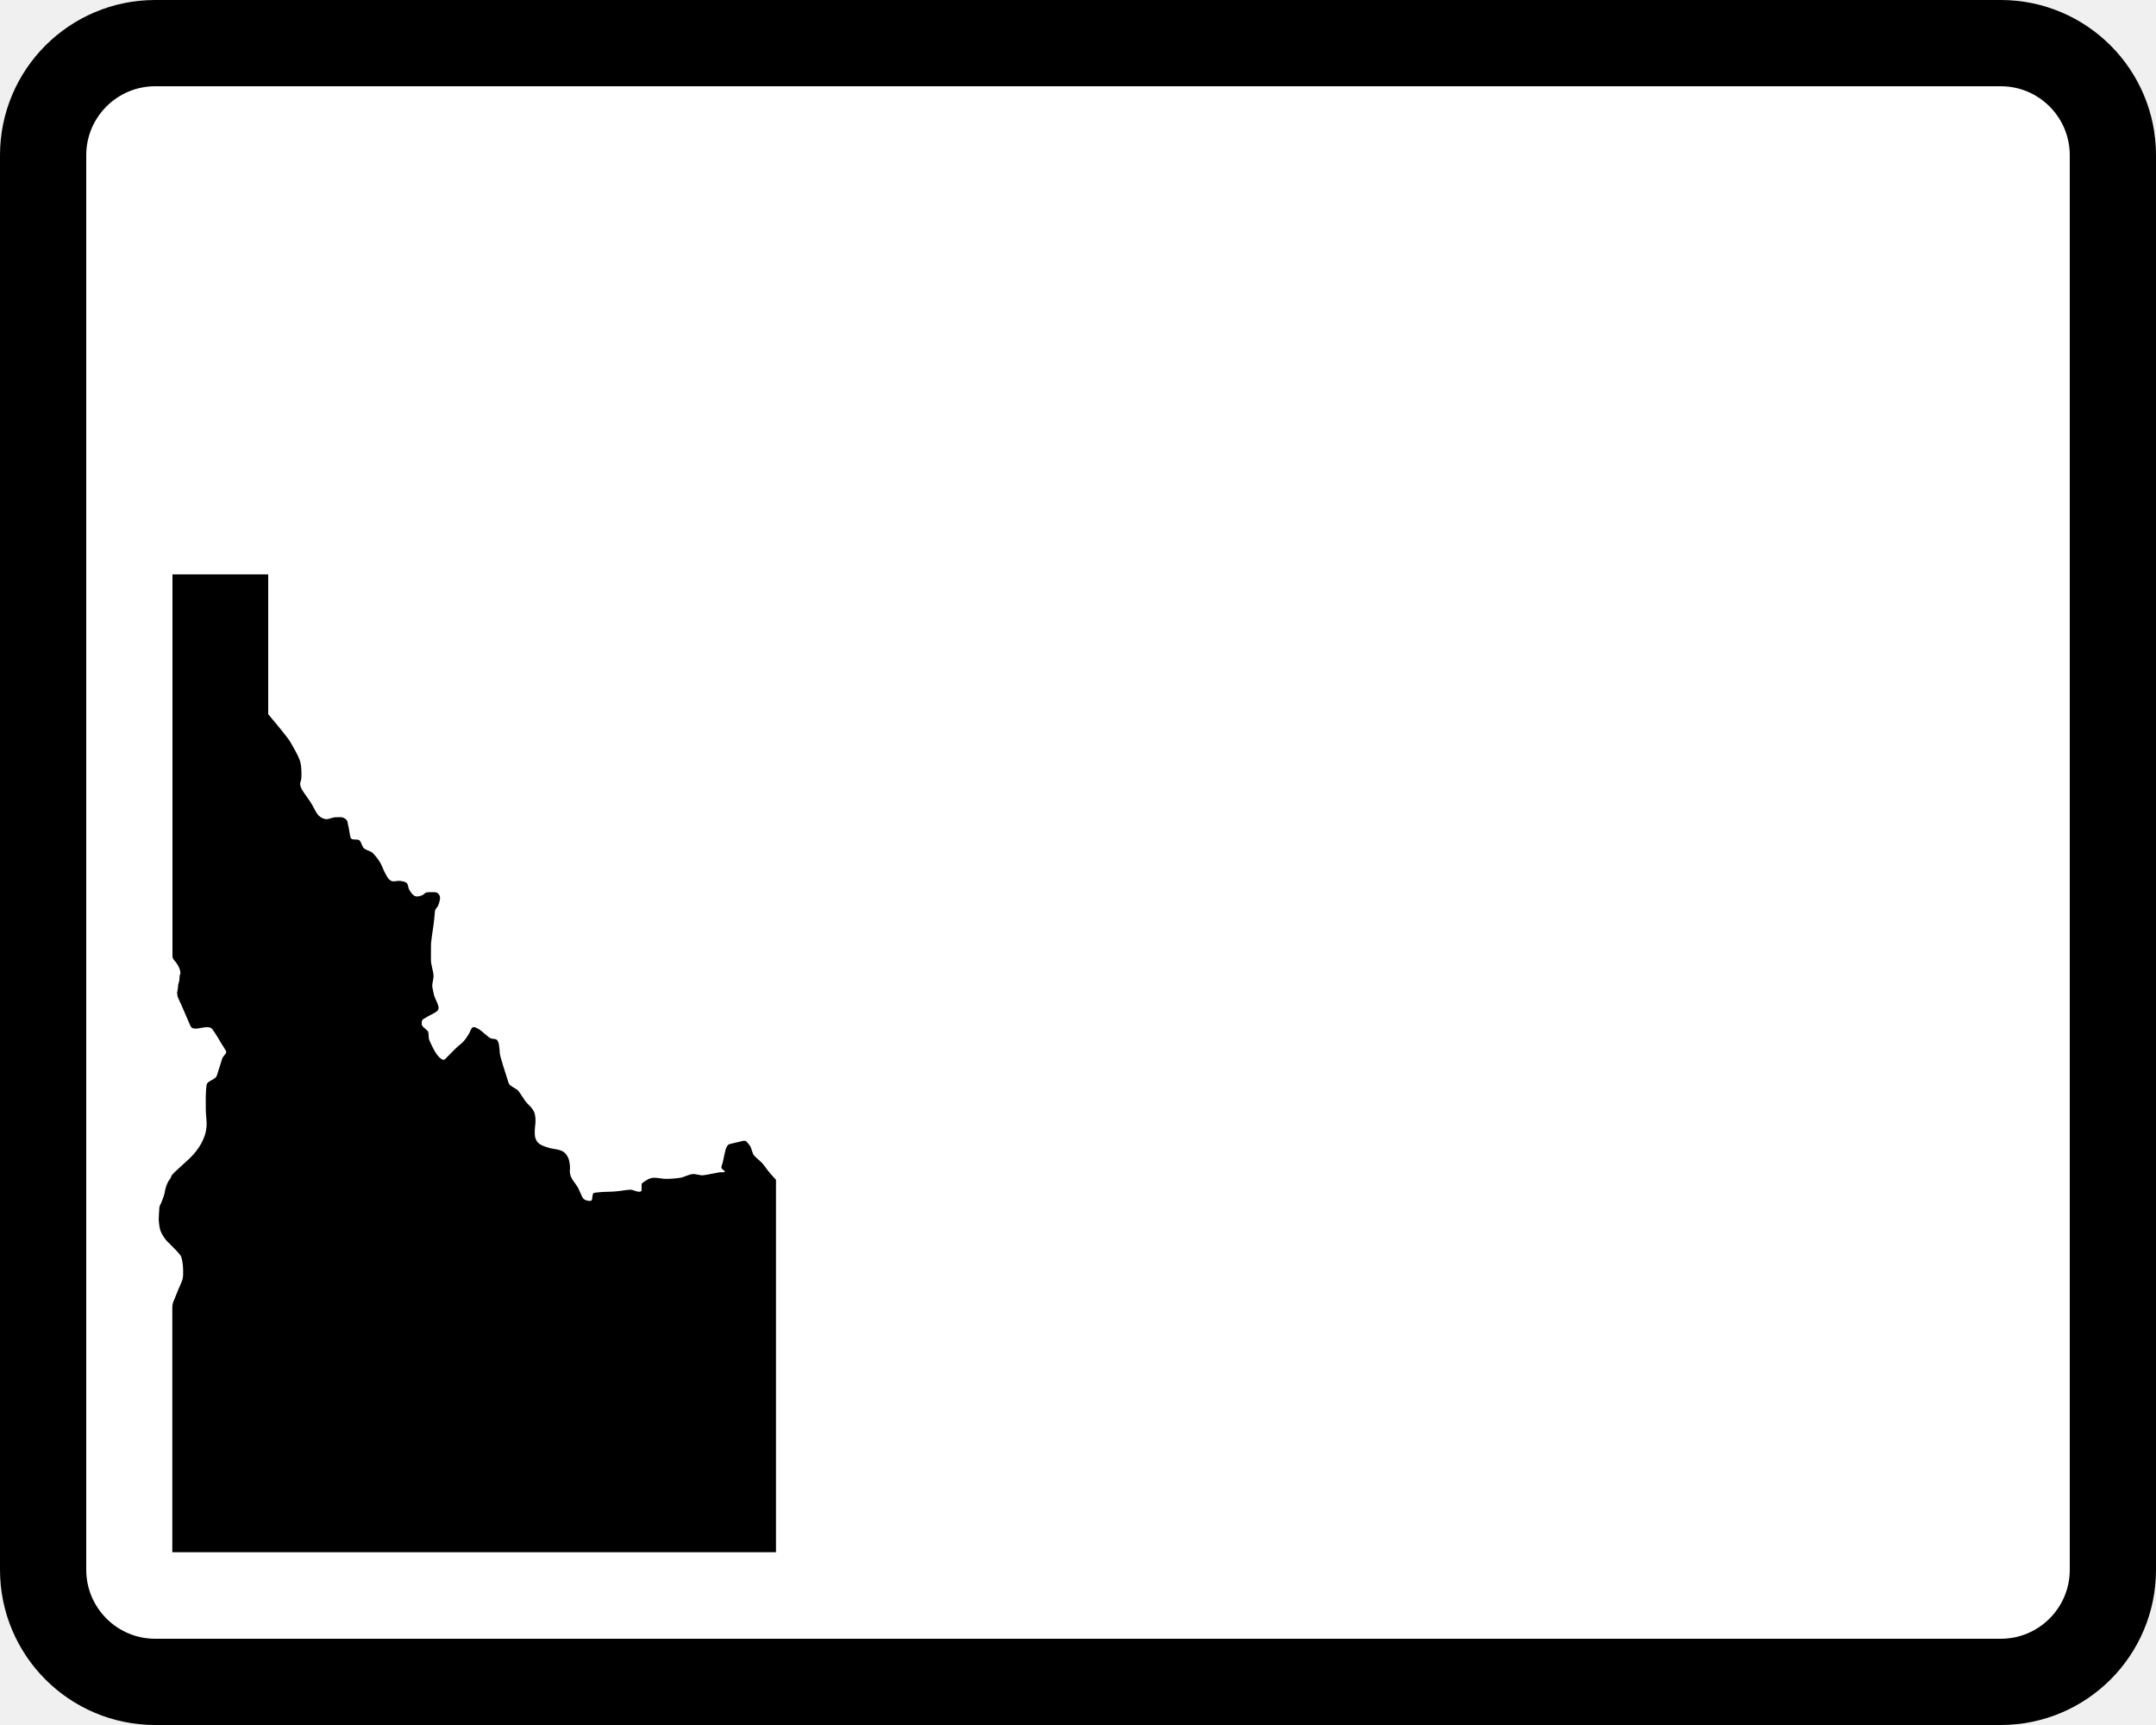
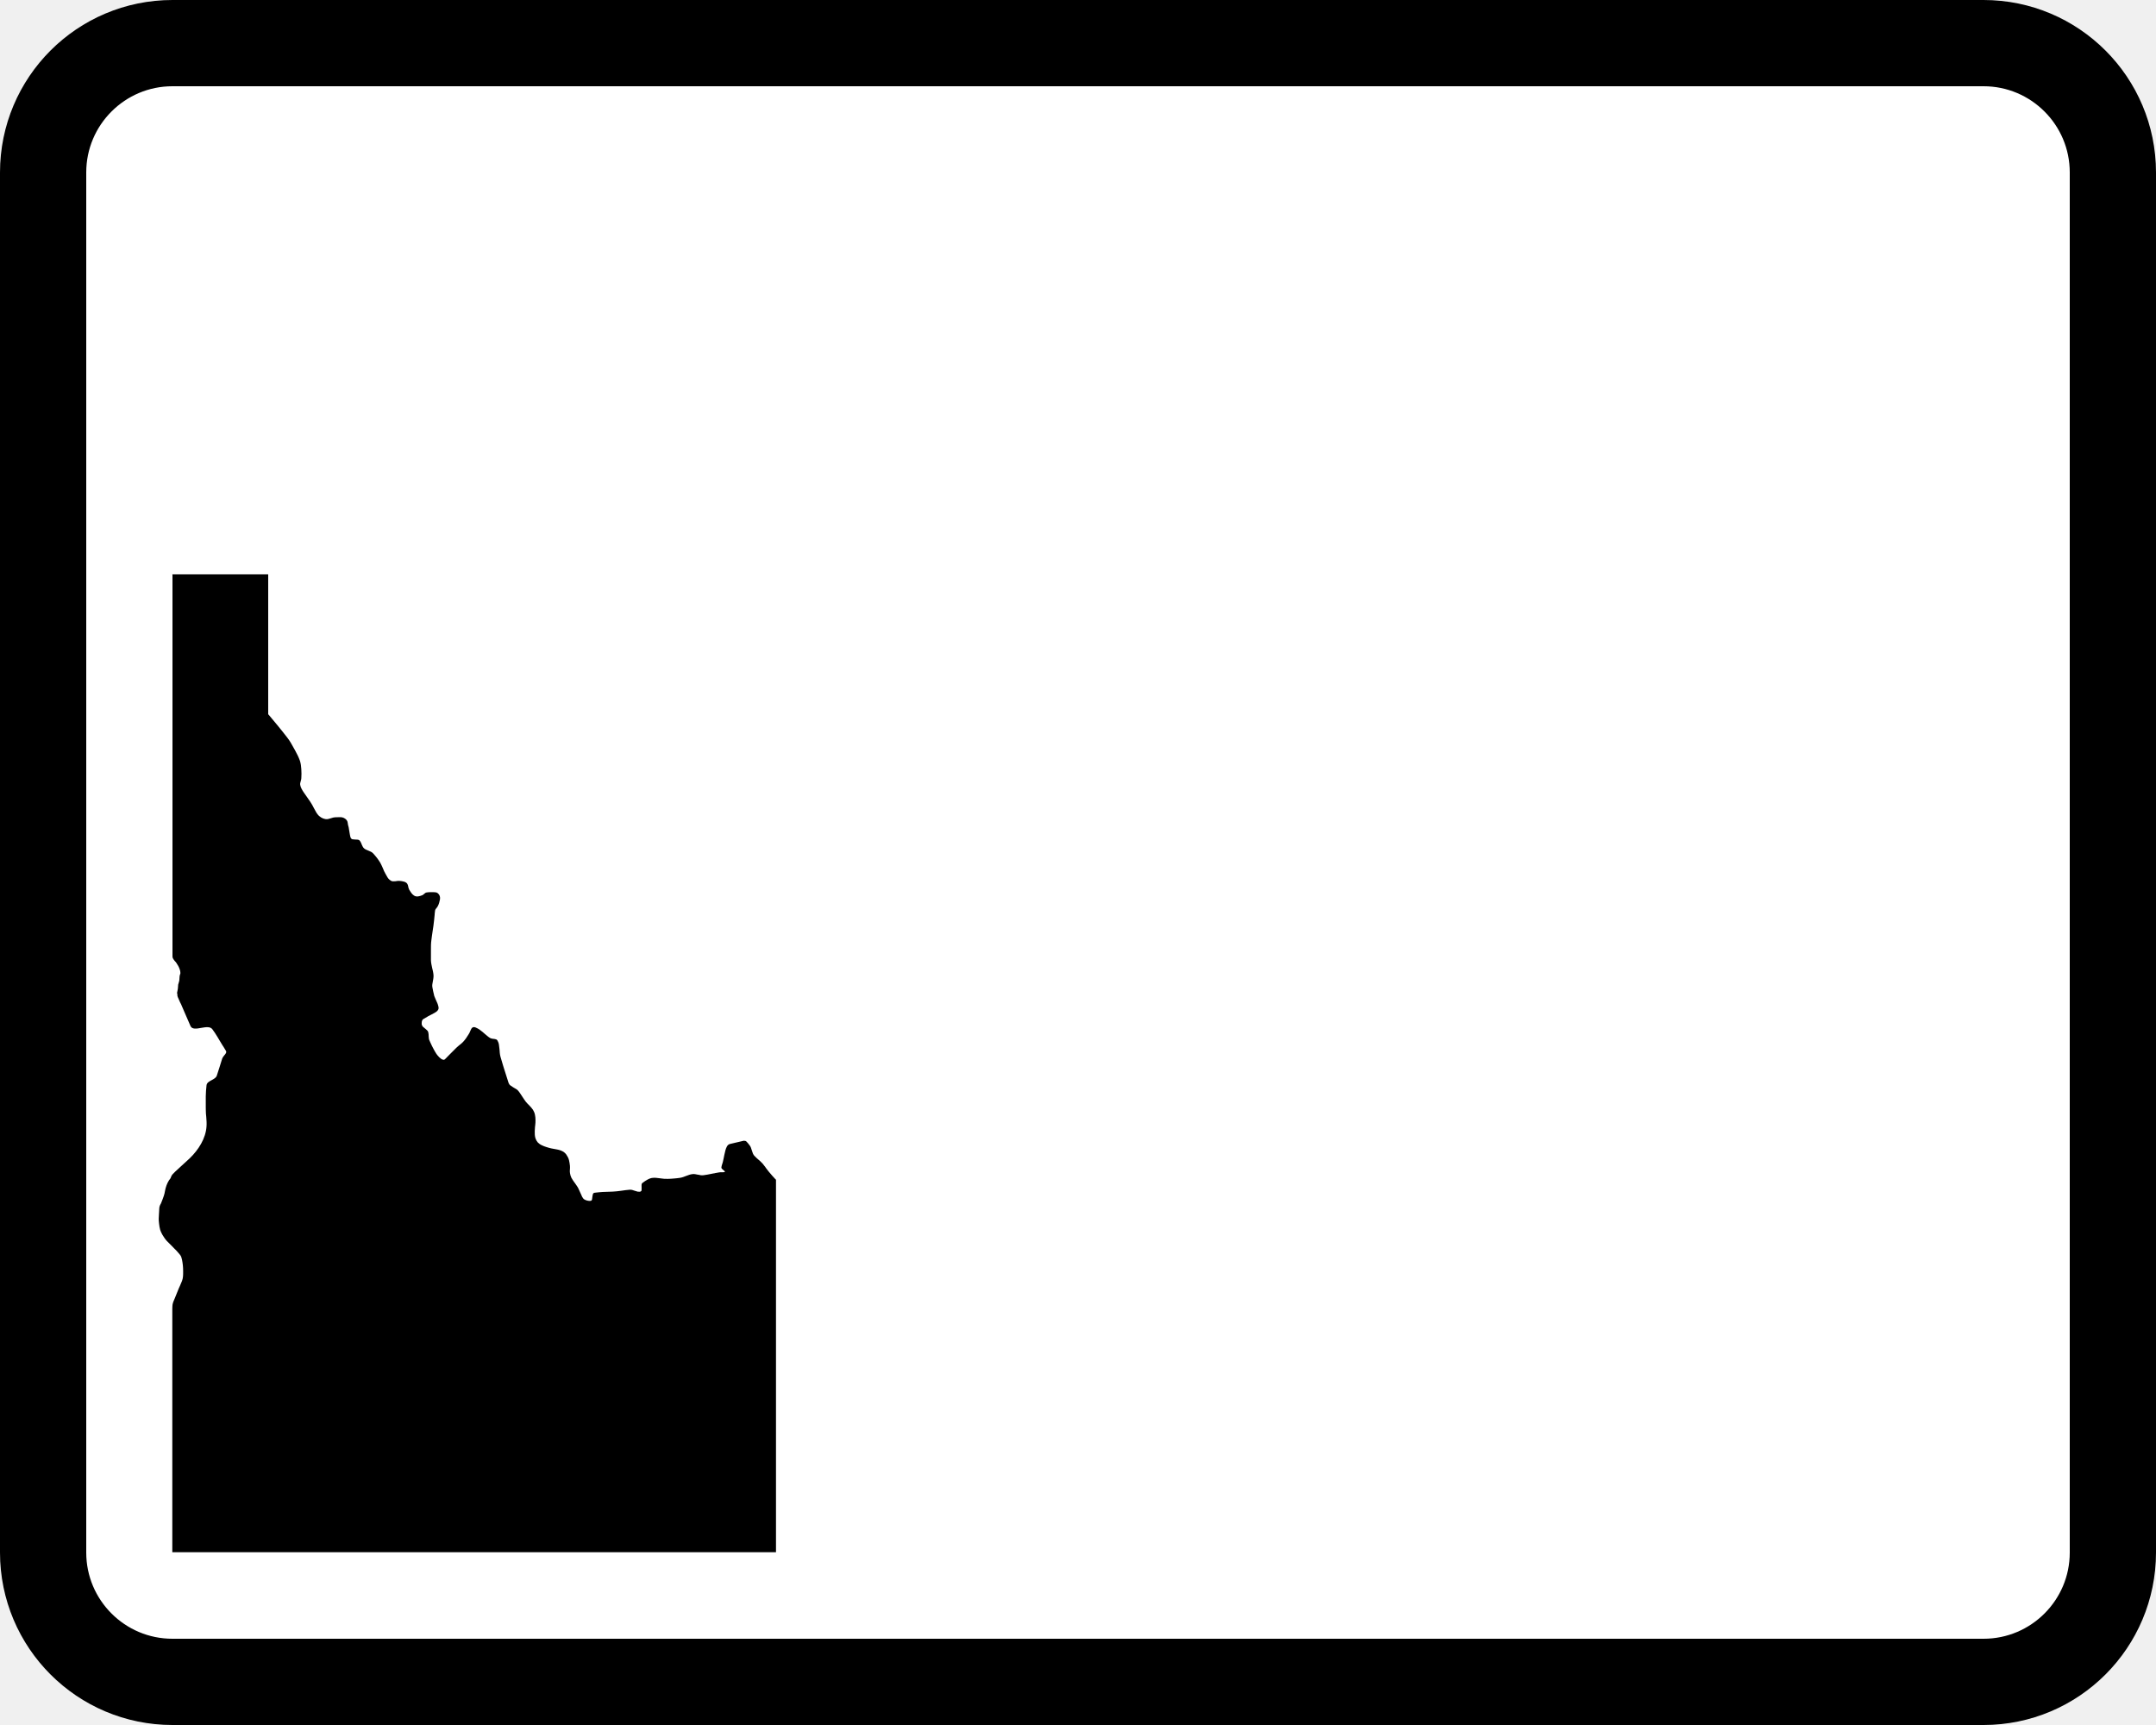
<svg xmlns="http://www.w3.org/2000/svg" width="25" height="20">
-   <path d="m1.8 0.5h21.4a1.3 1.3 45 0 1 1.3 1.3v16.4a1.3 1.3 135 0 1-1.3 1.3h-21.4a1.3 1.3 45 0 1-1.3-1.3v-16.4a1.3 1.3 135 0 1 1.3-1.3z" fill="#fff" stroke="#000" />
+   <rect style="fill:#fff;fill-rule:evenodd;stroke:#000" width="24" height="19" x=".5" y=".5" rx="1.5" ry="1.5" />
  <path d="m2 6.663v4.421c0 0.009 5.729e-4 0.017 0.004 0.025 0.004 0.009 0.01 0.016 0.015 0.023l0.001 0.002c0.004 0.005 0.007 0.009 0.011 0.013 0.005 0.005 0.01 0.01 0.014 0.017 0.007 0.01 0.014 0.022 0.021 0.034 0.007 0.012 0.012 0.024 0.017 0.038 0.006 0.015 0.009 0.031 0.009 0.046-5.729e-4 0.006-0.002 0.012-0.005 0.018-0.002 0.005-0.003 0.01-0.004 0.015-0.001 8e-3 -0.002 0.017-0.002 0.025-5.727e-4 0.01-0.001 0.02-0.002 0.03-0.002 0.007-0.004 0.015-0.006 0.022-0.003 8e-3 -0.005 0.016-0.007 0.024-0.001 0.009-0.002 0.019-0.002 0.028-5.728e-4 0.007-5.728e-4 0.015-0.002 0.022-5.728e-4 0.007-0.002 0.014-0.004 0.021-0.002 0.009-0.004 0.017-0.005 0.025 0 0.004 0.001 0.007 0.002 0.01 0.001 0.002 0.002 0.005 0.002 0.007 0 0.002 0 0.005-5.729e-4 0.007 0 0.003-5.728e-4 0.006 5.729e-4 0.009 0.003 0.012 0.007 0.023 0.013 0.034l0.006 0.014c0.007 0.017 0.014 0.033 0.023 0.049 0.01 0.024 0.021 0.048 0.031 0.072 0.026 0.061 0.052 0.121 0.079 0.182 0.018 0.041 0.072 0.031 0.127 0.021 0.051-0.009 0.103-0.017 0.127 0.017 0.021 0.029 0.041 0.058 0.059 0.089l0.022 0.037c0.009 0.016 0.019 0.032 0.029 0.048 0.006 0.009 0.011 0.019 0.018 0.028 0.01 0.016 0.02 0.032 0.029 0.048 0.01 0.018-0.005 0.036-0.021 0.054-0.009 0.011-0.018 0.023-0.022 0.034l-0.029 0.093c-0.011 0.036-0.023 0.07-0.034 0.106-0.008 0.024-0.033 0.038-0.059 0.052-0.028 0.015-0.056 0.03-0.06 0.058-0.011 0.088-0.01 0.175-0.009 0.262l5.73e-4 0.029c0 0.026 0.002 0.052 0.005 0.077 0.003 0.037 0.006 0.075 0.003 0.112-0.009 0.139-0.093 0.27-0.194 0.368-0.02 0.019-0.04 0.037-0.061 0.056-0.015 0.014-0.03 0.028-0.045 0.041-0.01 0.009-0.019 0.018-0.029 0.027-0.023 0.021-0.047 0.042-0.068 0.066-0.006 0.007-0.01 0.017-0.014 0.026-0.002 0.006-0.004 0.011-0.007 0.017-0.025 0.029-0.044 0.07-0.055 0.11-0.004 0.013-0.006 0.027-0.009 0.04-0.003 0.018-0.007 0.035-0.013 0.053-0.009 0.027-0.019 0.053-0.03 0.08-0.002 0.006-0.005 0.013-0.009 0.018-0.005 0.01-0.01 0.021-0.012 0.032-0.002 0.014-0.003 0.028-0.003 0.042-5.73e-4 0.006-5.73e-4 0.011-0.001 0.017l-0.001 0.015c-0.001 0.02-0.002 0.04-0.003 0.06-5.729e-4 0.017 0.001 0.033 0.003 0.049 5.729e-4 0.004 0.001 0.007 0.001 0.01 0.003 0.025 0.006 0.048 0.013 0.072 0.006 0.019 0.015 0.037 0.025 0.055 0.015 0.025 0.031 0.05 0.051 0.072 0.016 0.017 0.033 0.034 0.05 0.05 0.013 0.013 0.026 0.026 0.038 0.039 0.007 0.007 0.014 0.015 0.022 0.022 0.015 0.017 0.031 0.034 0.046 0.053 0.012 0.016 0.017 0.036 0.021 0.055 0.009 0.044 0.013 0.087 0.013 0.131v0.012c0 0.034 0 0.068-0.013 0.102-0.007 0.019-0.015 0.037-0.023 0.055-0.005 0.011-0.01 0.022-0.015 0.033-0.015 0.038-0.031 0.076-0.046 0.114-0.002 0.006-0.005 0.013-0.008 0.019-0.007 0.016-0.014 0.032-0.017 0.049-0.002 0.012-0.003 0.025-0.003 0.037 0 0.004-5.729e-4 0.009-5.729e-4 0.014v2.825h7v-4.319c-0.003-4e-3 -0.007-0.007-0.011-0.011l-0.002-0.002c-0.003-0.004-0.006-0.006-0.009-0.01-0.007-0.007-0.014-0.015-0.021-0.023-0.014-0.015-0.027-0.031-0.041-0.048-0.006-0.007-0.012-0.014-0.017-0.022-0.006-0.007-0.011-0.015-0.017-0.022l-0.007-0.011-0.009-0.011c-0.006-0.007-0.011-0.014-0.017-0.022-0.002-0.002-0.003-4e-3 -0.005-0.006-0.005-0.005-0.01-0.01-0.015-0.015-0.003-0.004-0.006-0.006-0.01-0.01l-0.004-4e-3 -0.022-0.019-0.016-0.014c-0.007-0.007-0.015-0.014-0.022-0.022-0.002-0.002-0.005-0.004-0.007-0.007-0.001-0.001-0.002-0.002-0.003-0.003-5.726e-4 -0.001-0.002-0.002-0.002-0.004-0.002-0.002-0.003-0.004-0.005-0.007-0.003-0.004-0.005-0.01-0.007-0.015-0.003-0.01-0.007-0.019-0.01-0.029l-5.727e-4 -0.002c-0.001-0.004-0.003-0.009-0.005-0.014-0.002-0.006-0.004-0.013-0.006-0.019-0.002-0.005-0.005-0.01-0.007-0.015-0.002-0.002-0.003-0.005-0.005-0.007-0.002-0.002-0.003-0.005-0.005-0.007l-0.007-0.009c-0.002-0.003-0.005-0.006-0.007-0.009l-5.706e-4 -0.001c-0.005-0.006-0.01-0.011-0.016-0.018-0.001-5.27e-4 -0.002-0.002-0.003-0.003-0.004-0.004-0.009-0.009-0.014-0.009l-0.019-0.002-0.072 0.017-0.022 0.005c-0.022 0.005-0.045 0.01-0.067 0.016-0.029 0.007-0.042 0.041-0.051 0.072-0.001 0.006-0.003 0.011-0.004 0.017l-0.009 0.038c-0.002 0.013-0.005 0.027-0.008 0.04l-0.005 0.023c-0.002 0.013-0.006 0.025-0.01 0.038-0.005 0.014-0.009 0.028-0.011 0.042-0.001 0.006 0.002 0.012 0.006 0.017 0.004 0.004 0.008 0.006 0.012 0.01 0.002 0.002 0.005 4e-3 0.006 0.006 0.005 0.004 0.01 0.009 0.015 0.013 0.001 0.001 0.002 0.003 0.002 0.004 0 0 0 5.23e-4 -5.721e-4 0.001-5.734e-4 0.002-0.002 0.004-0.004 4e-3 -0.011 0.003-0.023 0.003-0.034 0.002-0.01 0-0.019 0-0.029 0.002l-0.011 0.002c-0.011 0.002-0.022 0.004-0.034 0.006-0.007 0.002-0.014 0.004-0.021 0.004-0.009 0.002-0.017 0.004-0.025 0.005-0.014 0.003-0.027 0.006-0.041 8e-3l-0.005 0.001c-0.015 0.003-0.03 0.005-0.046 0.007-0.01 0.001-0.021 0.001-0.032-5.26e-4l-0.017-0.004-0.014-0.002c-0.011-0.002-0.021-4e-3 -0.032-0.006-0.01-0.002-0.021-0.002-0.032-5.27e-4 -0.012 0.002-0.025 4e-3 -0.036 8e-3 -0.012 0.004-0.023 0.009-0.036 0.013l-0.016 0.006c-0.006 0.002-0.013 0.004-0.019 0.007-0.011 0.004-0.024 0.007-0.036 0.009-0.024 0.004-0.048 0.006-0.072 8e-3 -0.023 0.002-0.048 4e-3 -0.072 0.004-0.014 0-0.028 0-0.042-0.001l-0.042-0.005-0.042-0.005c-0.014-0.002-0.028-0.002-0.042-0.001-0.022 0.001-0.044 0.009-0.064 0.02-0.01 0.006-0.02 0.012-0.03 0.018-0.01 0.007-0.019 0.014-0.029 0.021-0.002 0.001-0.003 0.002-0.005 0.004-0.004 0.006-0.006 0.012-0.006 0.019v0.018c0 0.004 5.729e-4 0.01 5.729e-4 0.014 0 0.01 0 0.019-5.729e-4 0.03 0 0.004-0.002 0.007-0.005 0.01-0.003 0.003-0.006 0.004-0.01 0.006-0.005 0.001-0.01 0.002-0.015 0.001h-0.002c-0.005 0-0.009 0-0.014-0.001-0.008-0.002-0.015-0.004-0.023-0.007l-0.007-0.002c-0.005-0.001-0.009-0.003-0.013-4e-3 -0.006-0.002-0.012-4e-3 -0.018-0.006-0.01-0.003-0.021-4e-3 -0.031-0.003-0.016 0.002-0.033 0.004-0.049 0.005l-0.021 0.003c-0.01 0.001-0.019 0.002-0.029 0.004-0.016 0.002-0.033 4e-3 -0.049 0.006-0.017 0.002-0.033 0.003-0.05 4e-3 -0.02 0.001-0.04 0.002-0.06 0.002-0.019 0-0.039 5.25e-4 -0.058 0.002-0.015 0.001-0.032 0.002-0.047 0.004-0.005 5.26e-4 -0.01 0.001-0.016 0.002l-0.007 5.25e-4c-0.008 5.23e-4 -0.015 0.002-0.023 0.003-0.008 0.001-0.015 8e-3 -0.017 0.015-0.003 0.009-0.004 0.018-0.006 0.027v0.003c-0.001 0.004-0.002 0.009-0.002 0.014-5.728e-4 0.005-0.001 0.011-0.002 0.016-5.729e-4 4e-3 -0.002 0.007-0.004 0.011-0.002 0.003-0.004 0.004-0.007 0.006-0.007 0.002-0.015 0.002-0.022 0.002-0.01-0.001-0.019-0.002-0.028-0.005-0.01-0.003-0.018-0.006-0.027-0.011-0.008-0.005-0.015-0.011-0.019-0.019-0.007-0.01-0.013-0.021-0.017-0.033l-0.015-0.033-0.015-0.033c-0.005-0.011-0.01-0.022-0.017-0.032-0.005-0.009-0.011-0.017-0.017-0.025-0.003-4e-3 -0.006-8e-3 -0.009-0.013-0.003-4e-3 -0.006-8e-3 -0.009-0.012-0.005-8e-3 -0.011-0.015-0.016-0.023l-0.001-0.002c-0.006-0.009-0.011-0.017-0.016-0.026-0.009-0.018-0.014-0.036-0.017-0.055-0.001-0.007-0.002-0.014-0.002-0.021 5.729e-4 -0.007 5.729e-4 -0.014 0.001-0.021 0-0.004 0-0.006 5.728e-4 -0.01 0-4e-3 5.729e-4 -0.007 5.729e-4 -0.011 0-0.006 0-0.013-5.729e-4 -0.019v-0.002c-0.002-0.022-0.006-0.045-0.011-0.067-0.006-0.023-0.017-0.044-0.031-0.064-0.005-0.007-0.011-0.014-0.018-0.02-0.006-0.006-0.013-0.011-0.02-0.015-0.015-8e-3 -0.03-0.015-0.046-0.019-0.007-0.002-0.015-4e-3 -0.022-0.005-0.007-0.001-0.015-0.002-0.022-0.004l-0.01-0.002c-0.004-5.27e-4 -0.008-0.001-0.012-0.002-0.007-0.001-0.014-0.003-0.02-0.004h-0.002c-0.019-0.004-0.038-0.01-0.058-0.016-0.019-0.006-0.038-0.013-0.056-0.022-0.009-4e-3 -0.016-0.009-0.024-0.014-0.007-0.005-0.014-0.011-0.021-0.018-0.012-0.014-0.021-0.03-0.027-0.048-0.002-0.007-0.003-0.014-0.005-0.021l-5.729e-4 -0.004c-0.001-0.006-0.002-0.011-0.002-0.017-5.729e-4 -0.014-0.001-0.029-5.729e-4 -0.042 0-0.011 5.729e-4 -0.021 0.002-0.032 0-0.006 5.729e-4 -0.011 0.001-0.017 5.727e-4 -0.004 0.001-0.01 0.002-0.015 0.001-0.01 0.002-0.021 0.003-0.032 5.73e-4 -0.01 5.73e-4 -0.019 5.73e-4 -0.029v-0.002c5.729e-4 -0.021-0.002-0.041-0.006-0.061-0.004-0.021-0.012-0.04-0.023-0.058-0.006-0.009-0.013-0.018-0.02-0.026-0.007-8e-3 -0.014-0.016-0.022-0.024l-0.01-0.01c-0.004-4e-3 -0.008-8e-3 -0.012-0.012-0.007-8e-3 -0.014-0.015-0.021-0.024-0.007-0.01-0.014-0.02-0.021-0.03l-0.041-0.062c-0.007-0.01-0.014-0.021-0.022-0.03-0.007-0.01-0.017-0.018-0.028-0.024-0.006-0.004-0.013-0.007-0.019-0.011-0.005-0.003-0.01-0.006-0.015-0.009-0.009-0.006-0.018-0.011-0.027-0.018-0.001-5.25e-4 -0.003-0.002-0.004-0.003-0.01-0.007-0.017-0.018-0.021-0.029-0.019-0.058-0.037-0.115-0.055-0.173l-0.009-0.029c-0.01-0.033-0.02-0.065-0.029-0.098-0.005-0.015-0.007-0.032-0.009-0.048-0.001-0.009-0.002-0.018-0.002-0.027-5.679e-4 -0.007-0.001-0.014-0.002-0.021-0.001-0.016-0.003-0.032-0.006-0.048-0.002-0.017-0.009-0.032-0.016-0.046-0.002-0.004-0.004-0.006-0.007-0.009-0.003-0.002-0.006-0.005-0.009-0.006-0.007-0.002-0.015-0.004-0.022-0.005-0.004-5.26e-4 -0.008-0.001-0.012-0.001-0.004-5.25e-4 -0.009-0.001-0.013-0.002-0.007-0.001-0.015-0.004-0.022-0.007-0.011-0.006-0.021-0.014-0.031-0.022-0.01-0.009-0.019-0.017-0.03-0.025l-0.015-0.013-0.015-0.013c-0.009-8e-3 -0.019-0.015-0.029-0.022l-0.002-0.002c-0.014-0.01-0.03-0.018-0.046-0.025-0.007-0.004-0.016-0.005-0.023-0.005-0.007 5.25e-4 -0.013 0.003-0.019 8e-3 -0.002 0.002-0.004 0.005-0.006 0.007l-5.688e-4 5.24e-4 -0.001 0.002c-0.001 0.002-0.003 0.005-0.004 0.007-0.003 0.006-0.006 0.013-0.009 0.019-0.001 0.003-0.003 0.006-0.004 0.009-0.001 0.003-0.003 0.006-0.004 0.01-0.003 0.006-0.006 0.012-0.01 0.018-0.02 0.033-0.041 0.065-0.068 0.093-0.006 0.006-0.013 0.012-0.019 0.018-0.003 0.002-0.006 0.005-0.009 0.007-0.003 0.003-0.007 0.006-0.011 0.009-0.003 0.003-0.006 0.005-0.01 8e-3 -0.01 0.009-0.019 0.017-0.028 0.025l-0.08 0.08-0.05 0.051c-0.003 0.003-0.006 0.005-0.01 0.006-0.004 0.002-0.008 0.002-0.011 0.001-0.009-0.002-0.017-0.005-0.025-0.011-0.017-0.013-0.031-0.026-0.043-0.042-0.009-0.011-0.017-0.023-0.024-0.036l-0.004-0.006c-0.005-0.01-0.011-0.019-0.016-0.029-0.013-0.024-0.025-0.048-0.036-0.073-0.005-0.01-0.009-0.019-0.013-0.029-0.003-0.007-0.005-0.015-0.006-0.023-0.001-8e-3 -0.002-0.016-0.002-0.024 0-0.005 0-0.009-5.681e-4 -0.013 0-0.004-5.679e-4 -0.007-5.679e-4 -0.011-5.68e-4 -0.007-0.002-0.015-0.004-0.023-0.002-0.009-0.007-0.016-0.014-0.022-0.006-0.006-0.013-0.011-0.02-0.018l-0.002-0.001c-0.003-0.003-0.007-0.006-0.01-0.009-0.005-0.003-0.009-0.006-0.013-0.01-0.006-0.006-0.01-0.013-0.014-0.021-0.002-0.006-0.003-0.011-0.003-0.018 0-0.007 0-0.013 0.001-0.02 0.001-0.007 0.003-0.013 0.006-0.019 0.003-0.006 0.007-0.011 0.013-0.014 0.016-0.01 0.032-0.019 0.048-0.028l0.002-0.002c0.013-0.006 0.025-0.013 0.037-0.019 0.014-0.007 0.029-0.015 0.043-0.023 0.012-0.007 0.025-0.015 0.034-0.026 0.006-0.007 0.011-0.015 0.012-0.025 5.681e-4 -0.002 0-0.004 0-0.005v-0.002c0-0.002-5.686e-4 -0.004-5.686e-4 -0.005-5.681e-4 -0.005-0.001-0.009-0.002-0.013-0.002-0.009-0.005-0.018-0.008-0.027-0.003-0.006-0.006-0.013-0.008-0.019l-0.006-0.013-0.009-0.021c-0.002-0.005-0.004-0.01-0.006-0.014-0.004-8e-3 -0.007-0.015-0.01-0.024-0.002-0.004-0.002-0.009-0.003-0.013-5.68e-4 -0.002-5.68e-4 -0.005-0.002-8e-3 -0.001-0.006-0.002-0.011-0.004-0.017-0.001-0.005-0.003-0.011-0.004-0.017l-0.009-0.046c-0.002-0.011-0.003-0.024-0.001-0.035 0.002-0.011 0.003-0.023 0.006-0.035 5.686e-4 -0.005 0.002-0.011 0.003-0.016 0.001-0.006 0.002-0.013 0.003-0.019 0.002-0.011 0.002-0.023 0.002-0.034-0.001-0.015-0.003-0.029-0.006-0.044-0.002-0.007-0.003-0.015-0.005-0.022-0.002-0.007-0.003-0.014-0.005-0.021-0.003-0.014-0.006-0.029-0.009-0.044-0.003-0.014-0.004-0.029-0.005-0.044v-0.072c5.687e-4 -0.015 5.687e-4 -0.03 0-0.045 0-0.038-5.68e-4 -0.077 0.005-0.116 0.002-0.018 0.005-0.036 0.007-0.054 0.002-0.011 0.003-0.023 0.005-0.034l0.005-0.034c0.005-0.03 0.009-0.059 0.012-0.089 0.003-0.018 0.004-0.037 0.006-0.055l0.001-0.01c5.688e-4 -0.006 0.001-0.013 0.002-0.019l5.687e-4 -0.013c0.001-0.011 0.002-0.022 0.004-0.033 5.679e-4 -0.006 0.002-0.011 0.005-0.016 0.003-0.005 0.006-0.01 0.01-0.014 0.001-0.002 0.003-0.005 0.005-0.006 0.002-0.003 0.004-0.005 0.006-8e-3 0.003-0.005 0.006-0.009 0.008-0.014 0.006-0.011 0.01-0.023 0.014-0.036 0.004-0.013 0.007-0.026 0.009-0.038 0.002-0.013 0.002-0.026-0.002-0.038-0.004-0.013-0.011-0.023-0.021-0.032-0.002-0.002-0.003-0.003-0.006-0.004-0.002-0.001-0.004-0.002-0.006-0.004-0.004-0.002-0.008-0.003-0.013-0.004-0.009-0.001-0.017-0.002-0.026-0.002-0.028-5.16e-4 -0.056-0.001-0.084 0.004-0.005 0.001-0.009 0.003-0.013 0.006-0.004 0.003-0.007 0.006-0.011 0.009-0.002 0.001-0.003 0.003-0.005 0.004-0.002 0.002-0.004 0.004-0.006 0.005-0.003 0.003-0.007 0.005-0.011 0.007-0.016 0.007-0.033 0.011-0.049 0.014-0.016 0.002-0.033 5.16e-4 -0.048-0.01-0.014-0.009-0.022-0.019-0.031-0.03-0.004-0.006-0.009-0.012-0.012-0.018-0.004-0.006-0.008-0.012-0.012-0.019-0.003-0.006-0.006-0.013-0.008-0.02-0.001-0.004-0.002-8e-3 -0.003-0.012-5.687e-4 -0.003-0.001-0.006-0.002-0.01-0.002-0.007-0.003-0.014-0.007-0.021-0.003-0.007-0.007-0.013-0.014-0.018-0.002-0.002-0.005-0.003-0.008-0.005-0.003-0.002-0.006-0.003-0.009-0.005-0.006-0.002-0.012-4e-3 -0.018-0.005-0.012-0.003-0.024-0.005-0.037-0.006-0.005-5.16e-4 -0.009-0.001-0.014-0.001-0.005 0-0.009 0-0.014 5.16e-4 -0.005 5.15e-4 -0.01 0.001-0.015 0.002-0.005 5.15e-4 -0.009 0.001-0.013 0.002-0.009 0.001-0.019 0.001-0.028 5.16e-4 -0.009 0-0.018-0.003-0.026-0.009-0.004-0.002-0.007-0.005-0.011-8e-3 -0.004-0.003-0.007-0.006-0.01-0.009-0.006-0.006-0.011-0.013-0.016-0.021-0.009-0.015-0.018-0.031-0.026-0.046l-0.003-0.007c-0.004-0.007-0.009-0.015-0.012-0.023-0.003-0.006-0.005-0.011-0.007-0.017l-0.006-0.014c-0.005-0.01-0.01-0.021-0.014-0.031-0.005-0.01-0.01-0.021-0.015-0.03-0.012-0.02-0.025-0.039-0.039-0.057-0.007-0.009-0.015-0.018-0.022-0.027-0.007-0.009-0.015-0.017-0.023-0.026-0.007-0.006-0.014-0.013-0.023-0.017-0.009-0.005-0.018-0.009-0.027-0.012-0.005-0.002-0.009-0.004-0.014-0.006-0.005-0.002-0.009-0.004-0.014-0.006-0.009-0.003-0.017-0.009-0.024-0.014-0.007-0.006-0.013-0.013-0.017-0.021-0.004-0.009-0.008-0.017-0.012-0.025-0.002-0.005-0.003-0.009-0.005-0.013-0.002-0.005-0.004-0.009-0.006-0.013-0.003-0.008-0.009-0.015-0.015-0.022-0.003-0.003-0.006-0.005-0.01-0.006-0.004-0.002-0.009-0.003-0.013-0.003-0.006-5.157e-4 -0.011-0.001-0.017-0.001-0.005 0-0.009 0-0.014-5.157e-4 -0.009-5.156e-4 -0.019-0.001-0.029-0.003-0.008-0.002-0.014-0.008-0.018-0.015-0.003-0.006-0.005-0.011-0.006-0.018l-0.001-0.004c-0.001-0.005-0.002-0.009-0.003-0.014-0.002-0.012-0.004-0.024-0.006-0.036-0.001-0.006-0.002-0.011-0.003-0.017-5.687e-4 -0.006-0.002-0.013-0.003-0.019-5.687e-4 -0.006-0.002-0.012-0.003-0.018-0.001-0.003-0.002-0.006-0.003-0.01-5.688e-4 -0.003-0.001-0.005-0.002-0.008l-5.187e-4 -0.002c-5.68e-4 -0.002-0.001-0.005-0.002-0.007 0-0.002-5.68e-4 -0.004-5.68e-4 -0.006l-5.68e-4 -0.003-0.003-0.018c-5.687e-4 -0.006-0.003-0.012-0.006-0.018-0.003-0.007-0.008-0.012-0.013-0.017-0.003-0.002-0.005-0.005-0.007-0.006-0.003-0.002-0.005-0.003-0.007-0.005-0.005-0.003-0.01-0.006-0.015-0.008-0.01-0.004-0.02-0.006-0.03-0.007-0.01-5.156e-4 -0.021-5.156e-4 -0.031 0-0.002 0-0.005 0-0.007 5.157e-4h-0.016c-0.002 5.158e-4 -0.005 5.158e-4 -0.007 5.158e-4 -0.01 0-0.02 0.002-0.03 0.004-0.006 0.002-0.011 0.003-0.017 0.005-0.005 0.002-0.009 0.003-0.013 0.004-0.01 0.003-0.02 0.006-0.03 0.008-0.01 0.002-0.019 0.001-0.029 0-0.009-0.002-0.017-0.005-0.026-0.007-0.008-0.003-0.016-0.007-0.024-0.012-0.015-0.01-0.029-0.021-0.04-0.036-0.009-0.011-0.017-0.023-0.023-0.036l-0.003-0.005c-0.006-0.01-0.011-0.021-0.017-0.031-0.003-0.006-0.006-0.011-0.009-0.017-0.003-0.007-0.007-0.013-0.01-0.019-0.007-0.012-0.014-0.024-0.022-0.036-0.014-0.021-0.028-0.042-0.043-0.062-0.011-0.016-0.022-0.032-0.033-0.047-0.01-0.014-0.018-0.028-0.026-0.043-0.008-0.014-0.013-0.03-0.016-0.046-5.687e-4 -0.003-5.687e-4 -0.006-5.687e-4 -0.01 0-0.003 0-0.006 5.687e-4 -0.009 0.001-0.006 0.003-0.013 0.005-0.019 5.681e-4 -0.003 0.002-0.006 0.002-0.009 0.001-0.003 0.002-0.007 0.003-0.01 0.002-0.006 0.002-0.013 0.003-0.019 0.003-0.035 0.002-0.07 0-0.105-0.002-0.033-0.006-0.066-0.016-0.098-0.015-0.042-0.034-0.08-0.055-0.118-0.005-0.009-0.01-0.018-0.015-0.027-0.023-0.041-0.045-0.083-0.074-0.12-0.038-0.05-0.078-0.099-0.118-0.148l-0.106-0.127v-1.621h-1.114" />
</svg>
